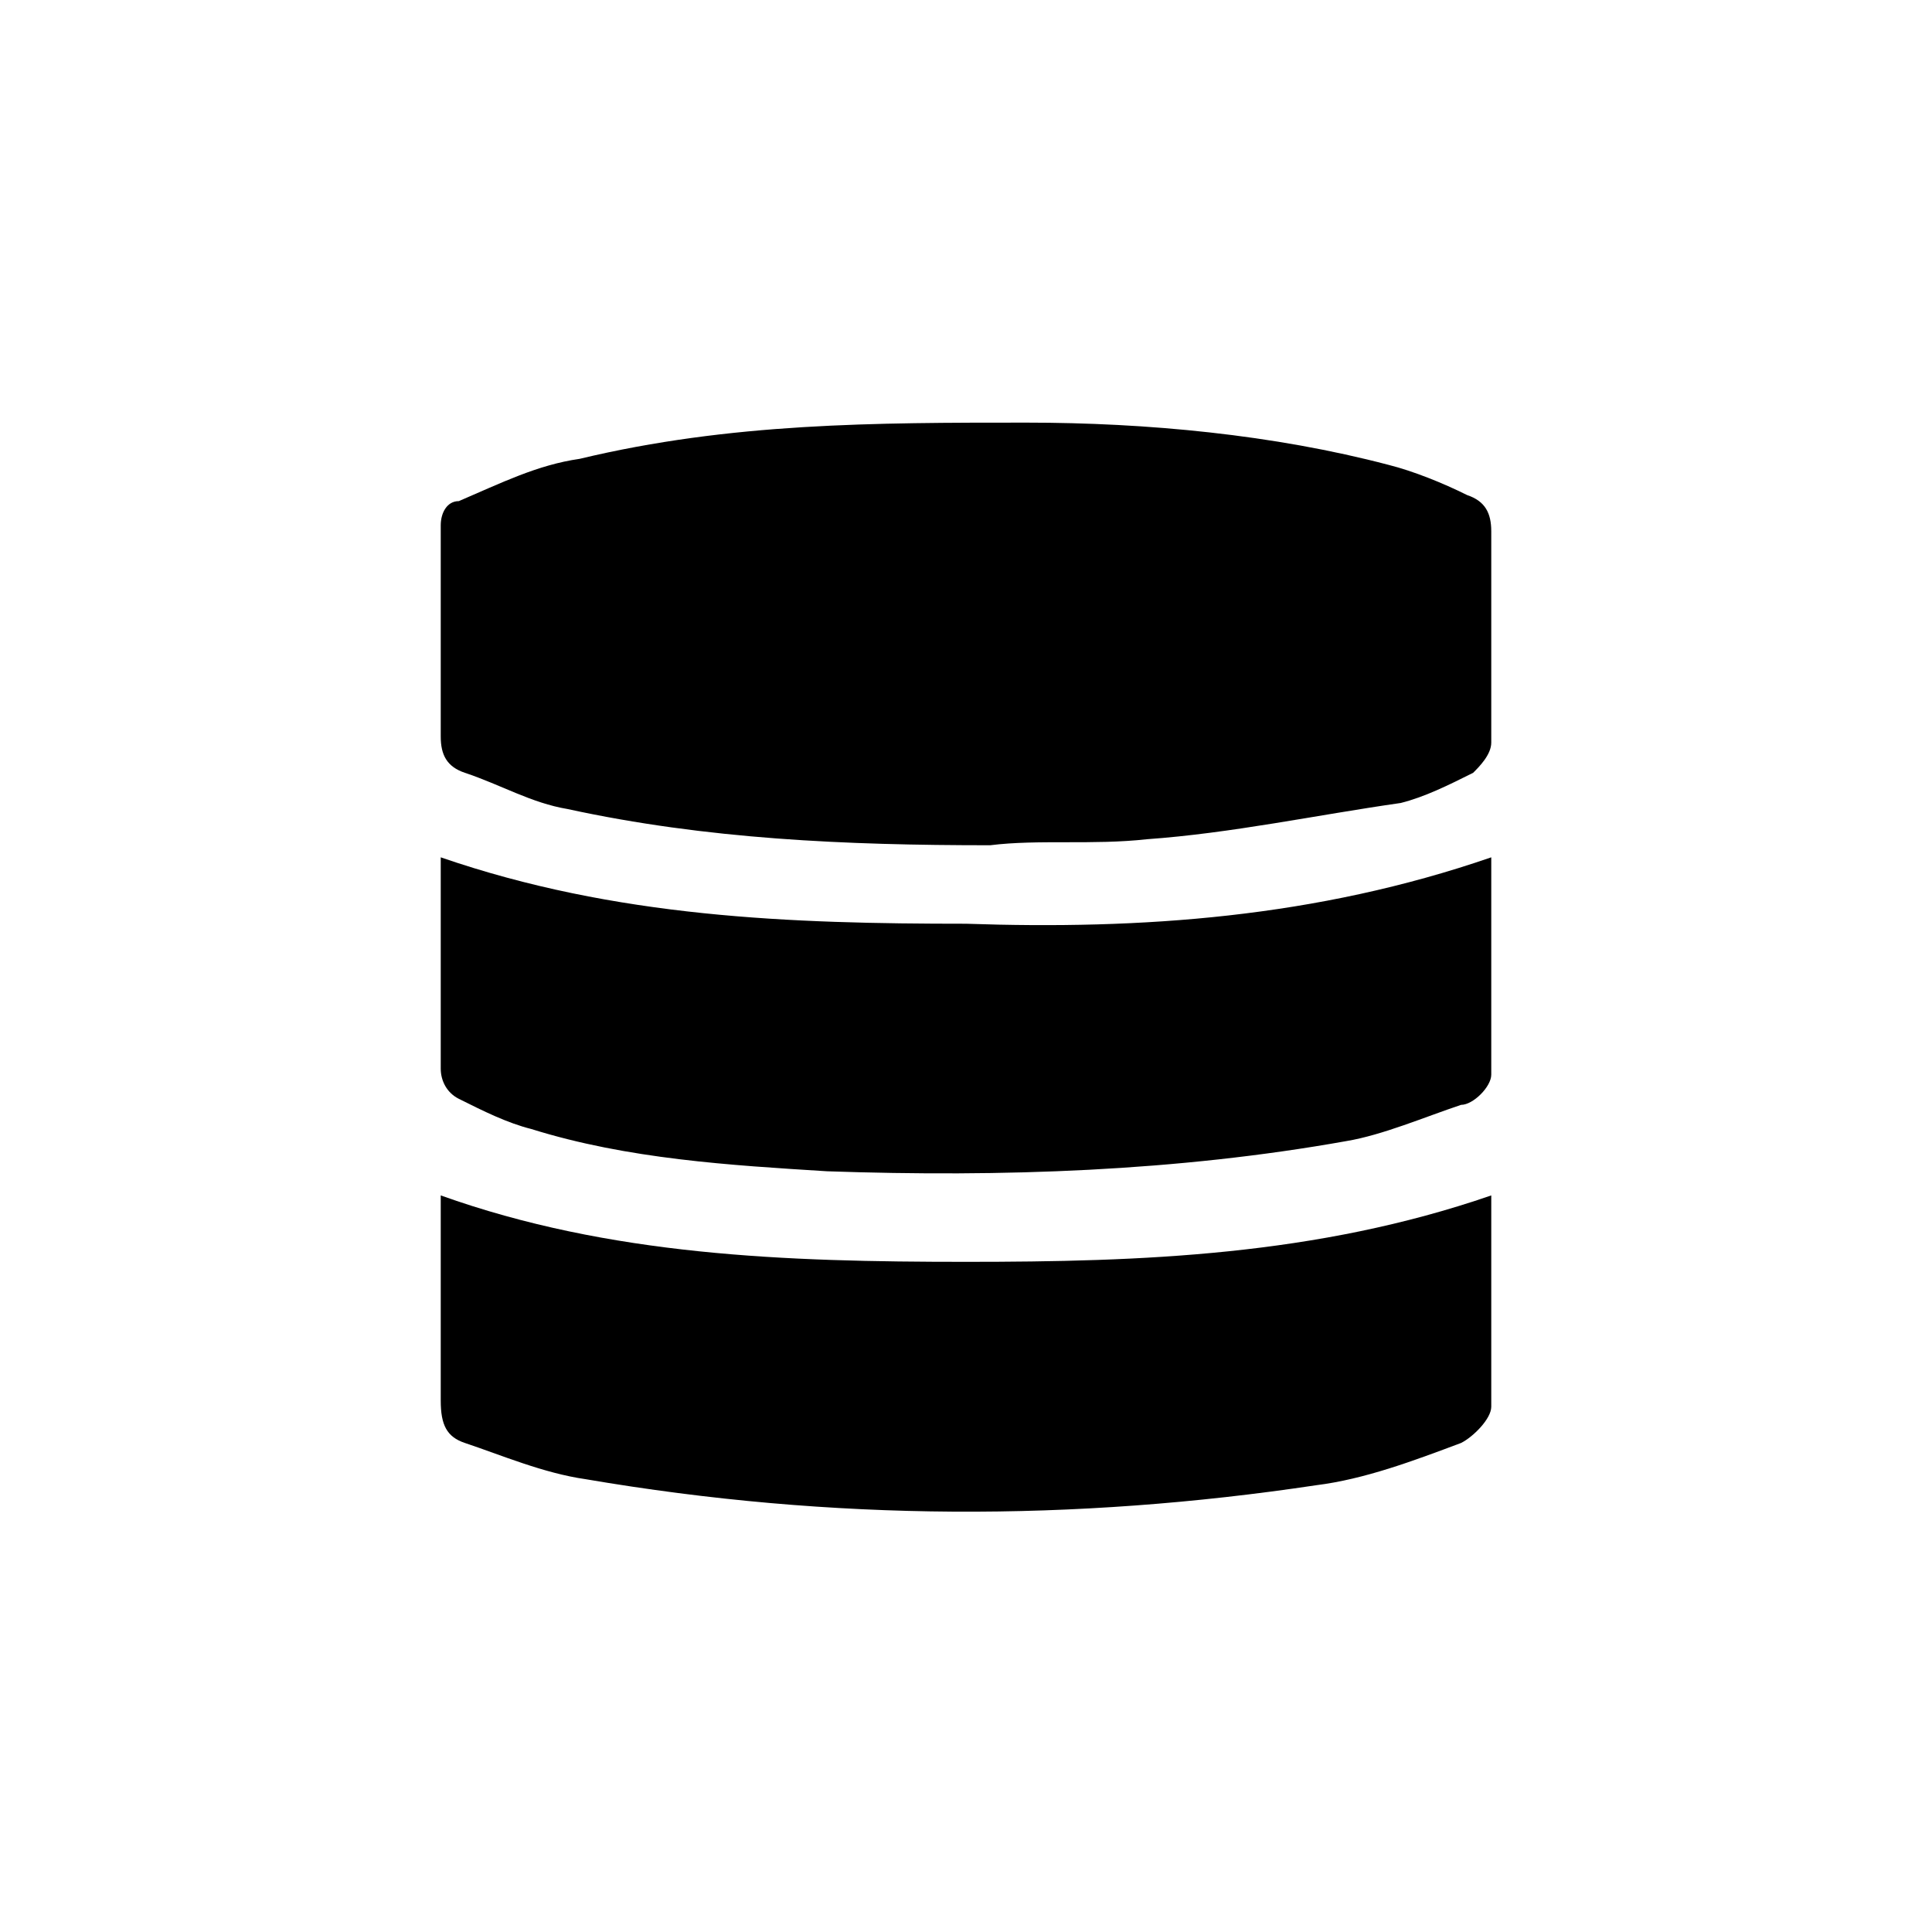
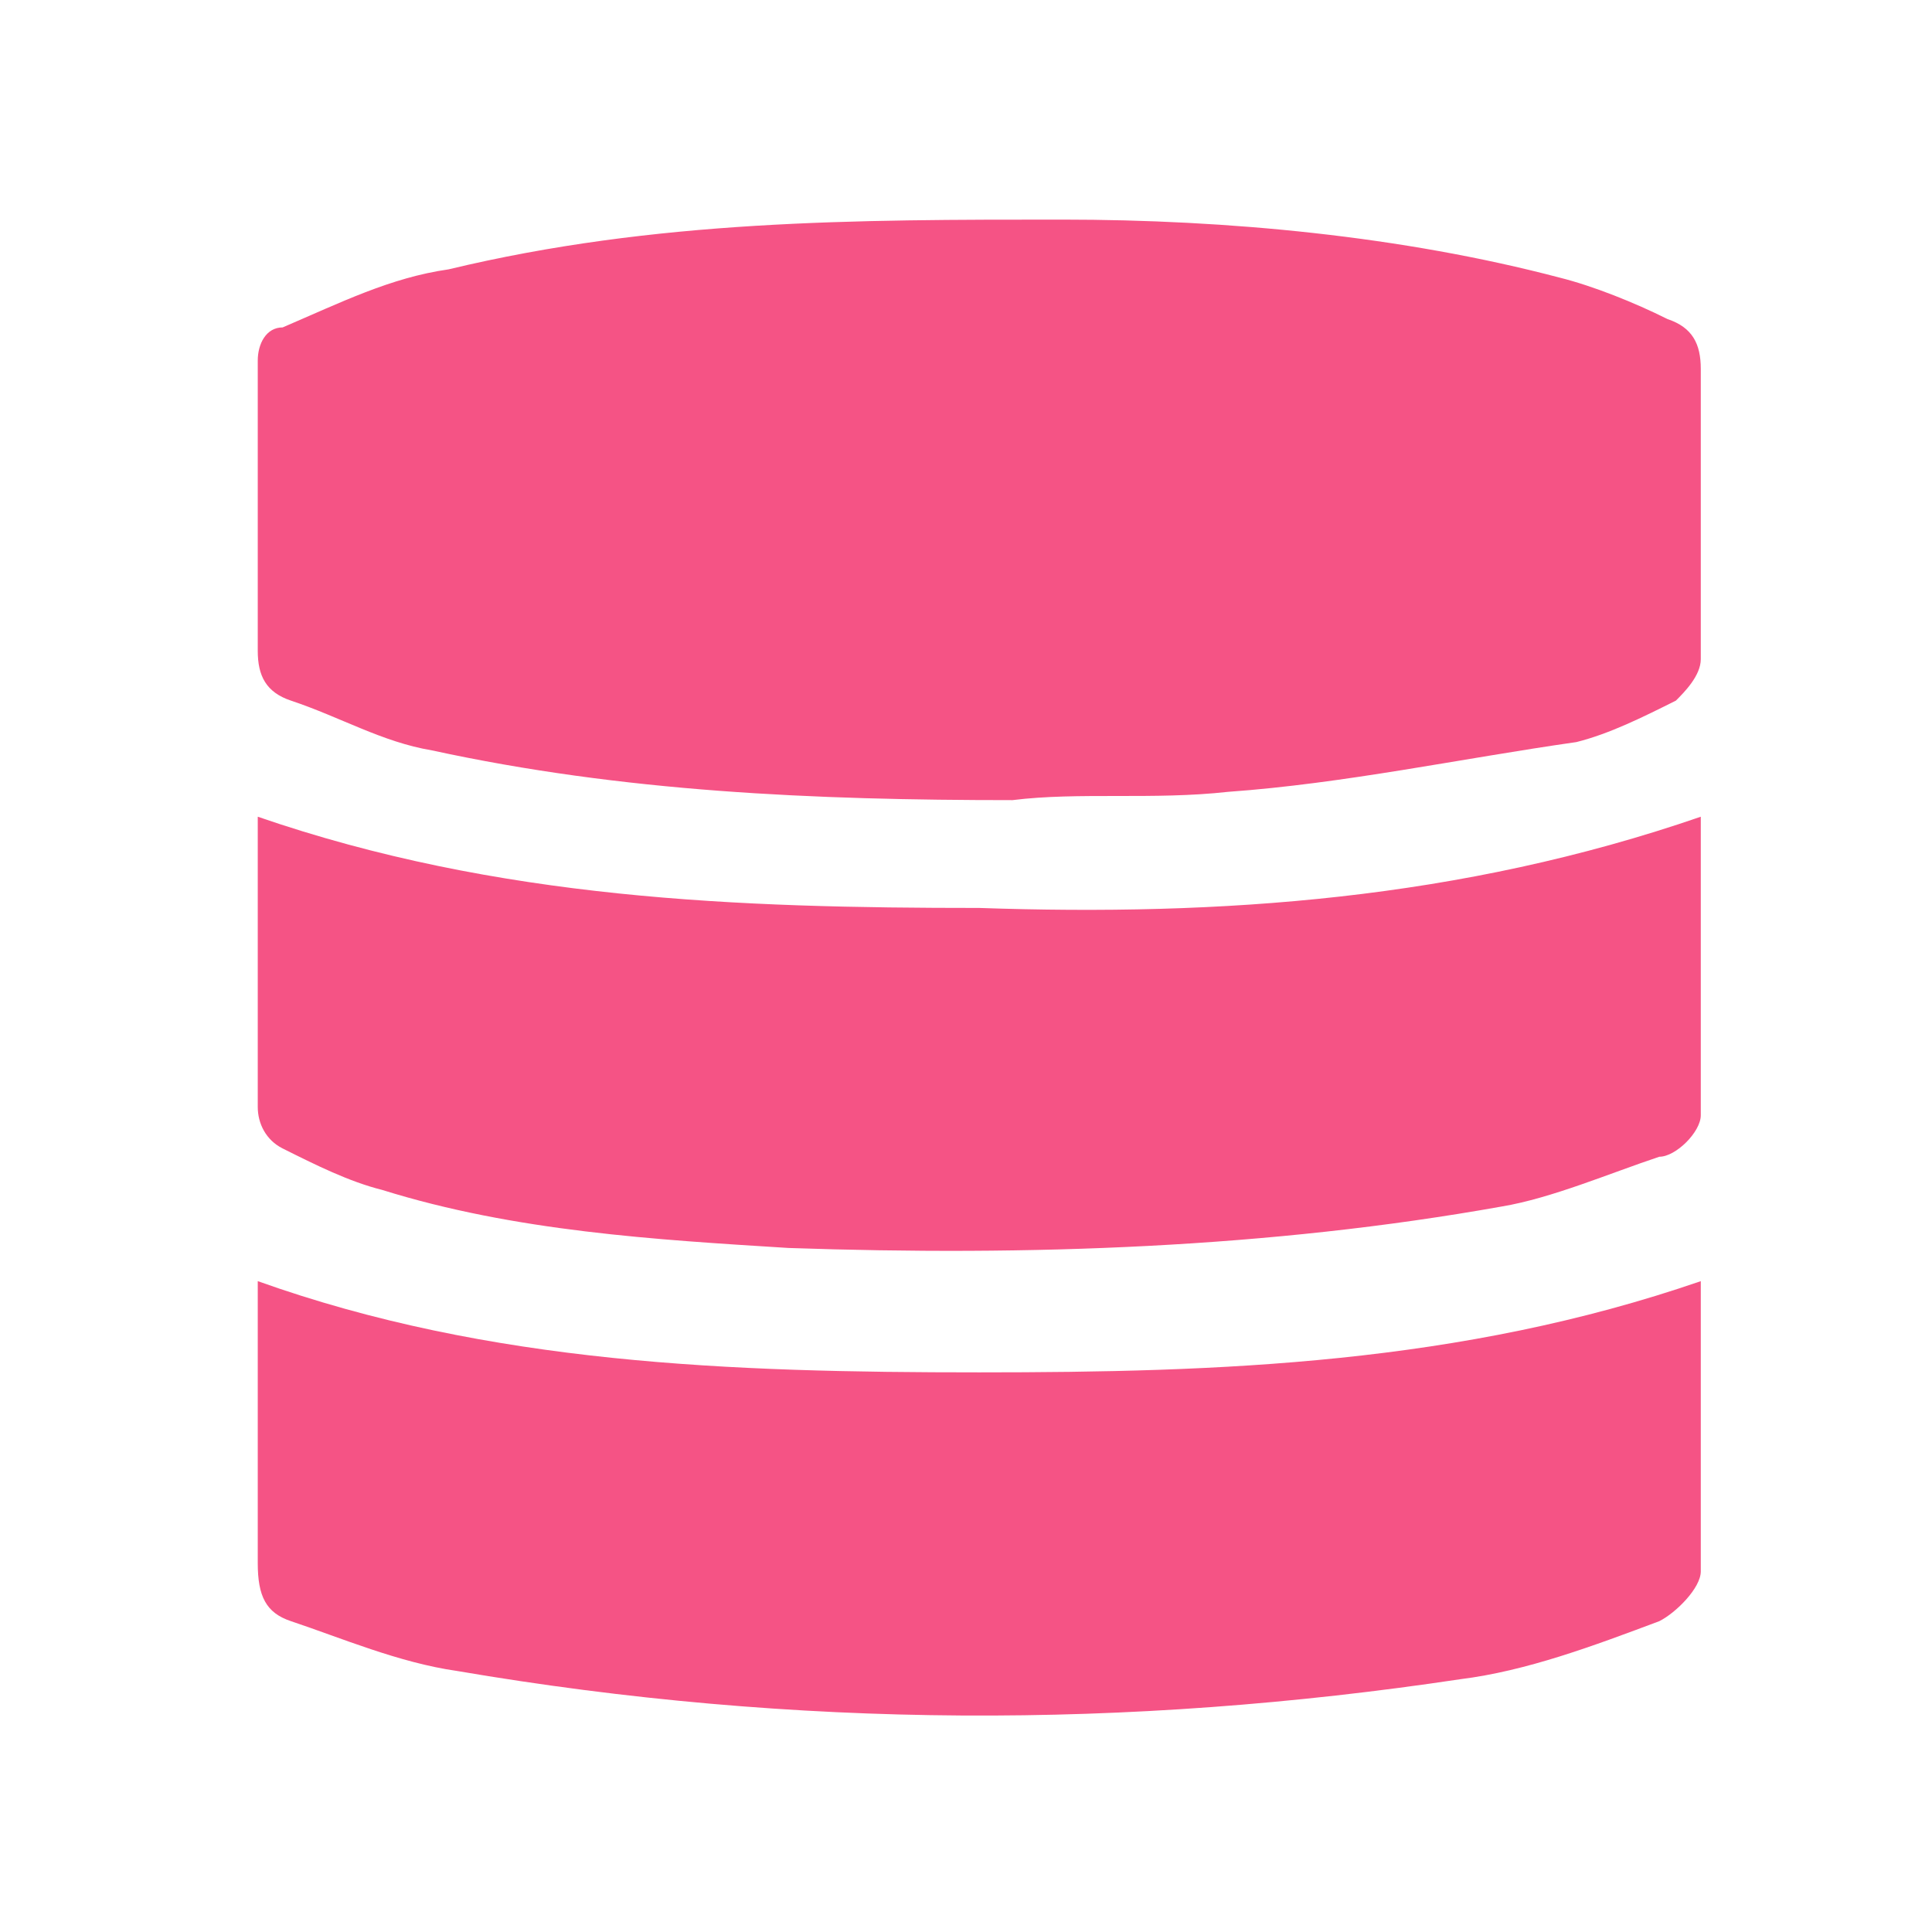
- <svg xmlns="http://www.w3.org/2000/svg" viewBox="0 0 32 32">
-   <path d="M16.4 14c-2.4 0-4.7-.1-7-.6-.6-.1-1.1-.4-1.7-.6-.3-.1-.4-.3-.4-.6V8.7c0-.2.1-.4.3-.4.7-.3 1.3-.6 2-.7C12.1 7 14.5 7 17 7c2 0 4.1.2 6 .7.4.1.9.3 1.3.5.3.1.4.3.4.6v3.5c0 .2-.2.4-.3.5-.4.2-.8.4-1.2.5-1.4.2-2.8.5-4.2.6-.9.1-1.8 0-2.6.1zm8.3.2v3.6c0 .2-.3.5-.5.5-.6.2-1.3.5-1.9.6-2.8.5-5.7.6-8.6.5-1.6-.1-3.3-.2-4.9-.7-.4-.1-.8-.3-1.2-.5-.2-.1-.3-.3-.3-.5v-3.5c2.9 1 5.8 1.1 8.7 1.1 2.9.1 5.8-.1 8.7-1.1zm0 5.6v3.5c0 .2-.3.5-.5.6-.8.3-1.6.6-2.4.7-4 .6-8 .6-12.1-.1-.7-.1-1.4-.4-2-.6-.3-.1-.4-.3-.4-.7v-3.4c2.8 1 5.7 1.1 8.7 1.1 2.9 0 5.8-.1 8.7-1.1z" />
+ <svg xmlns="http://www.w3.org/2000/svg" viewBox="4.192 4.352 23.296 23.296">
+   <path fill="#F55385" d="M16.4 14c-2.4 0-4.7-.1-7-.6-.6-.1-1.1-.4-1.7-.6-.3-.1-.4-.3-.4-.6V8.7c0-.2.1-.4.3-.4.7-.3 1.3-.6 2-.7C12.1 7 14.5 7 17 7c2 0 4.1.2 6 .7.4.1.9.3 1.3.5.3.1.4.3.4.6v3.5c0 .2-.2.4-.3.5-.4.2-.8.4-1.2.5-1.4.2-2.8.5-4.2.6-.9.1-1.8 0-2.6.1zm8.3.2v3.6c0 .2-.3.5-.5.5-.6.2-1.3.5-1.9.6-2.8.5-5.7.6-8.6.5-1.6-.1-3.3-.2-4.9-.7-.4-.1-.8-.3-1.2-.5-.2-.1-.3-.3-.3-.5v-3.5c2.9 1 5.8 1.1 8.7 1.1 2.9.1 5.8-.1 8.7-1.1zm0 5.6v3.5c0 .2-.3.5-.5.6-.8.3-1.6.6-2.4.7-4 .6-8 .6-12.1-.1-.7-.1-1.4-.4-2-.6-.3-.1-.4-.3-.4-.7v-3.4c2.8 1 5.7 1.1 8.7 1.1 2.9 0 5.8-.1 8.7-1.1z" />
</svg>
